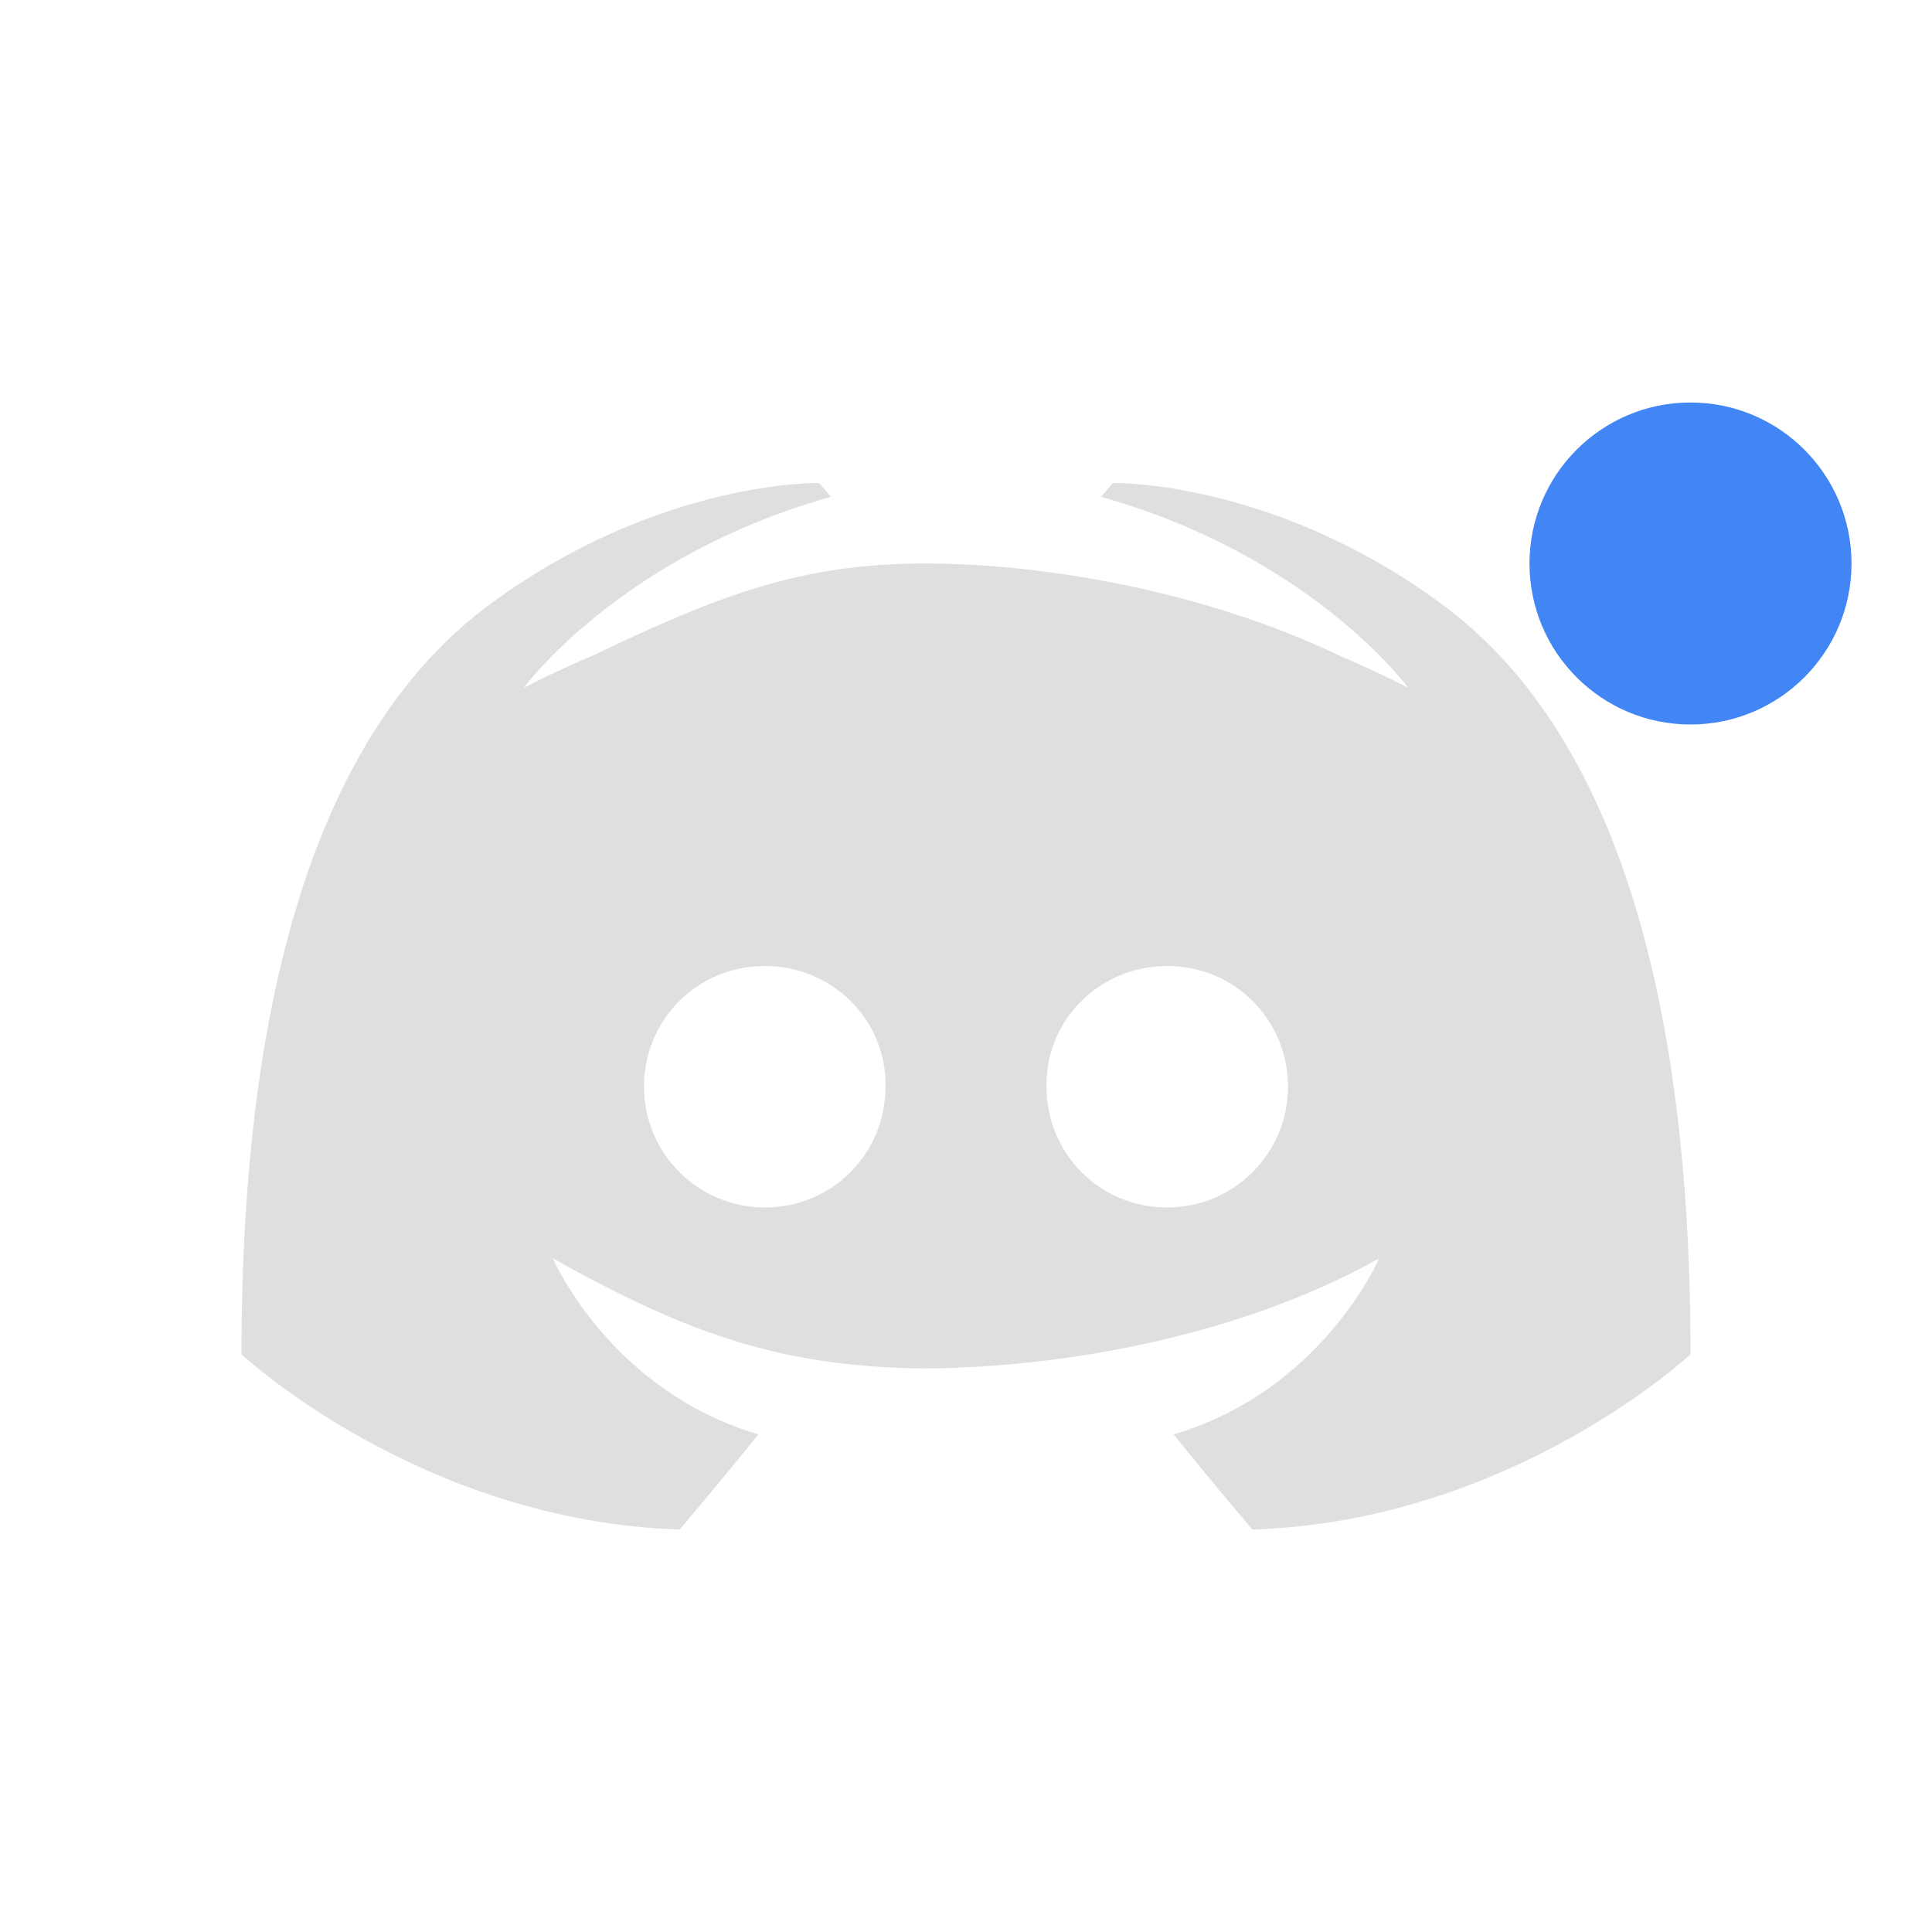
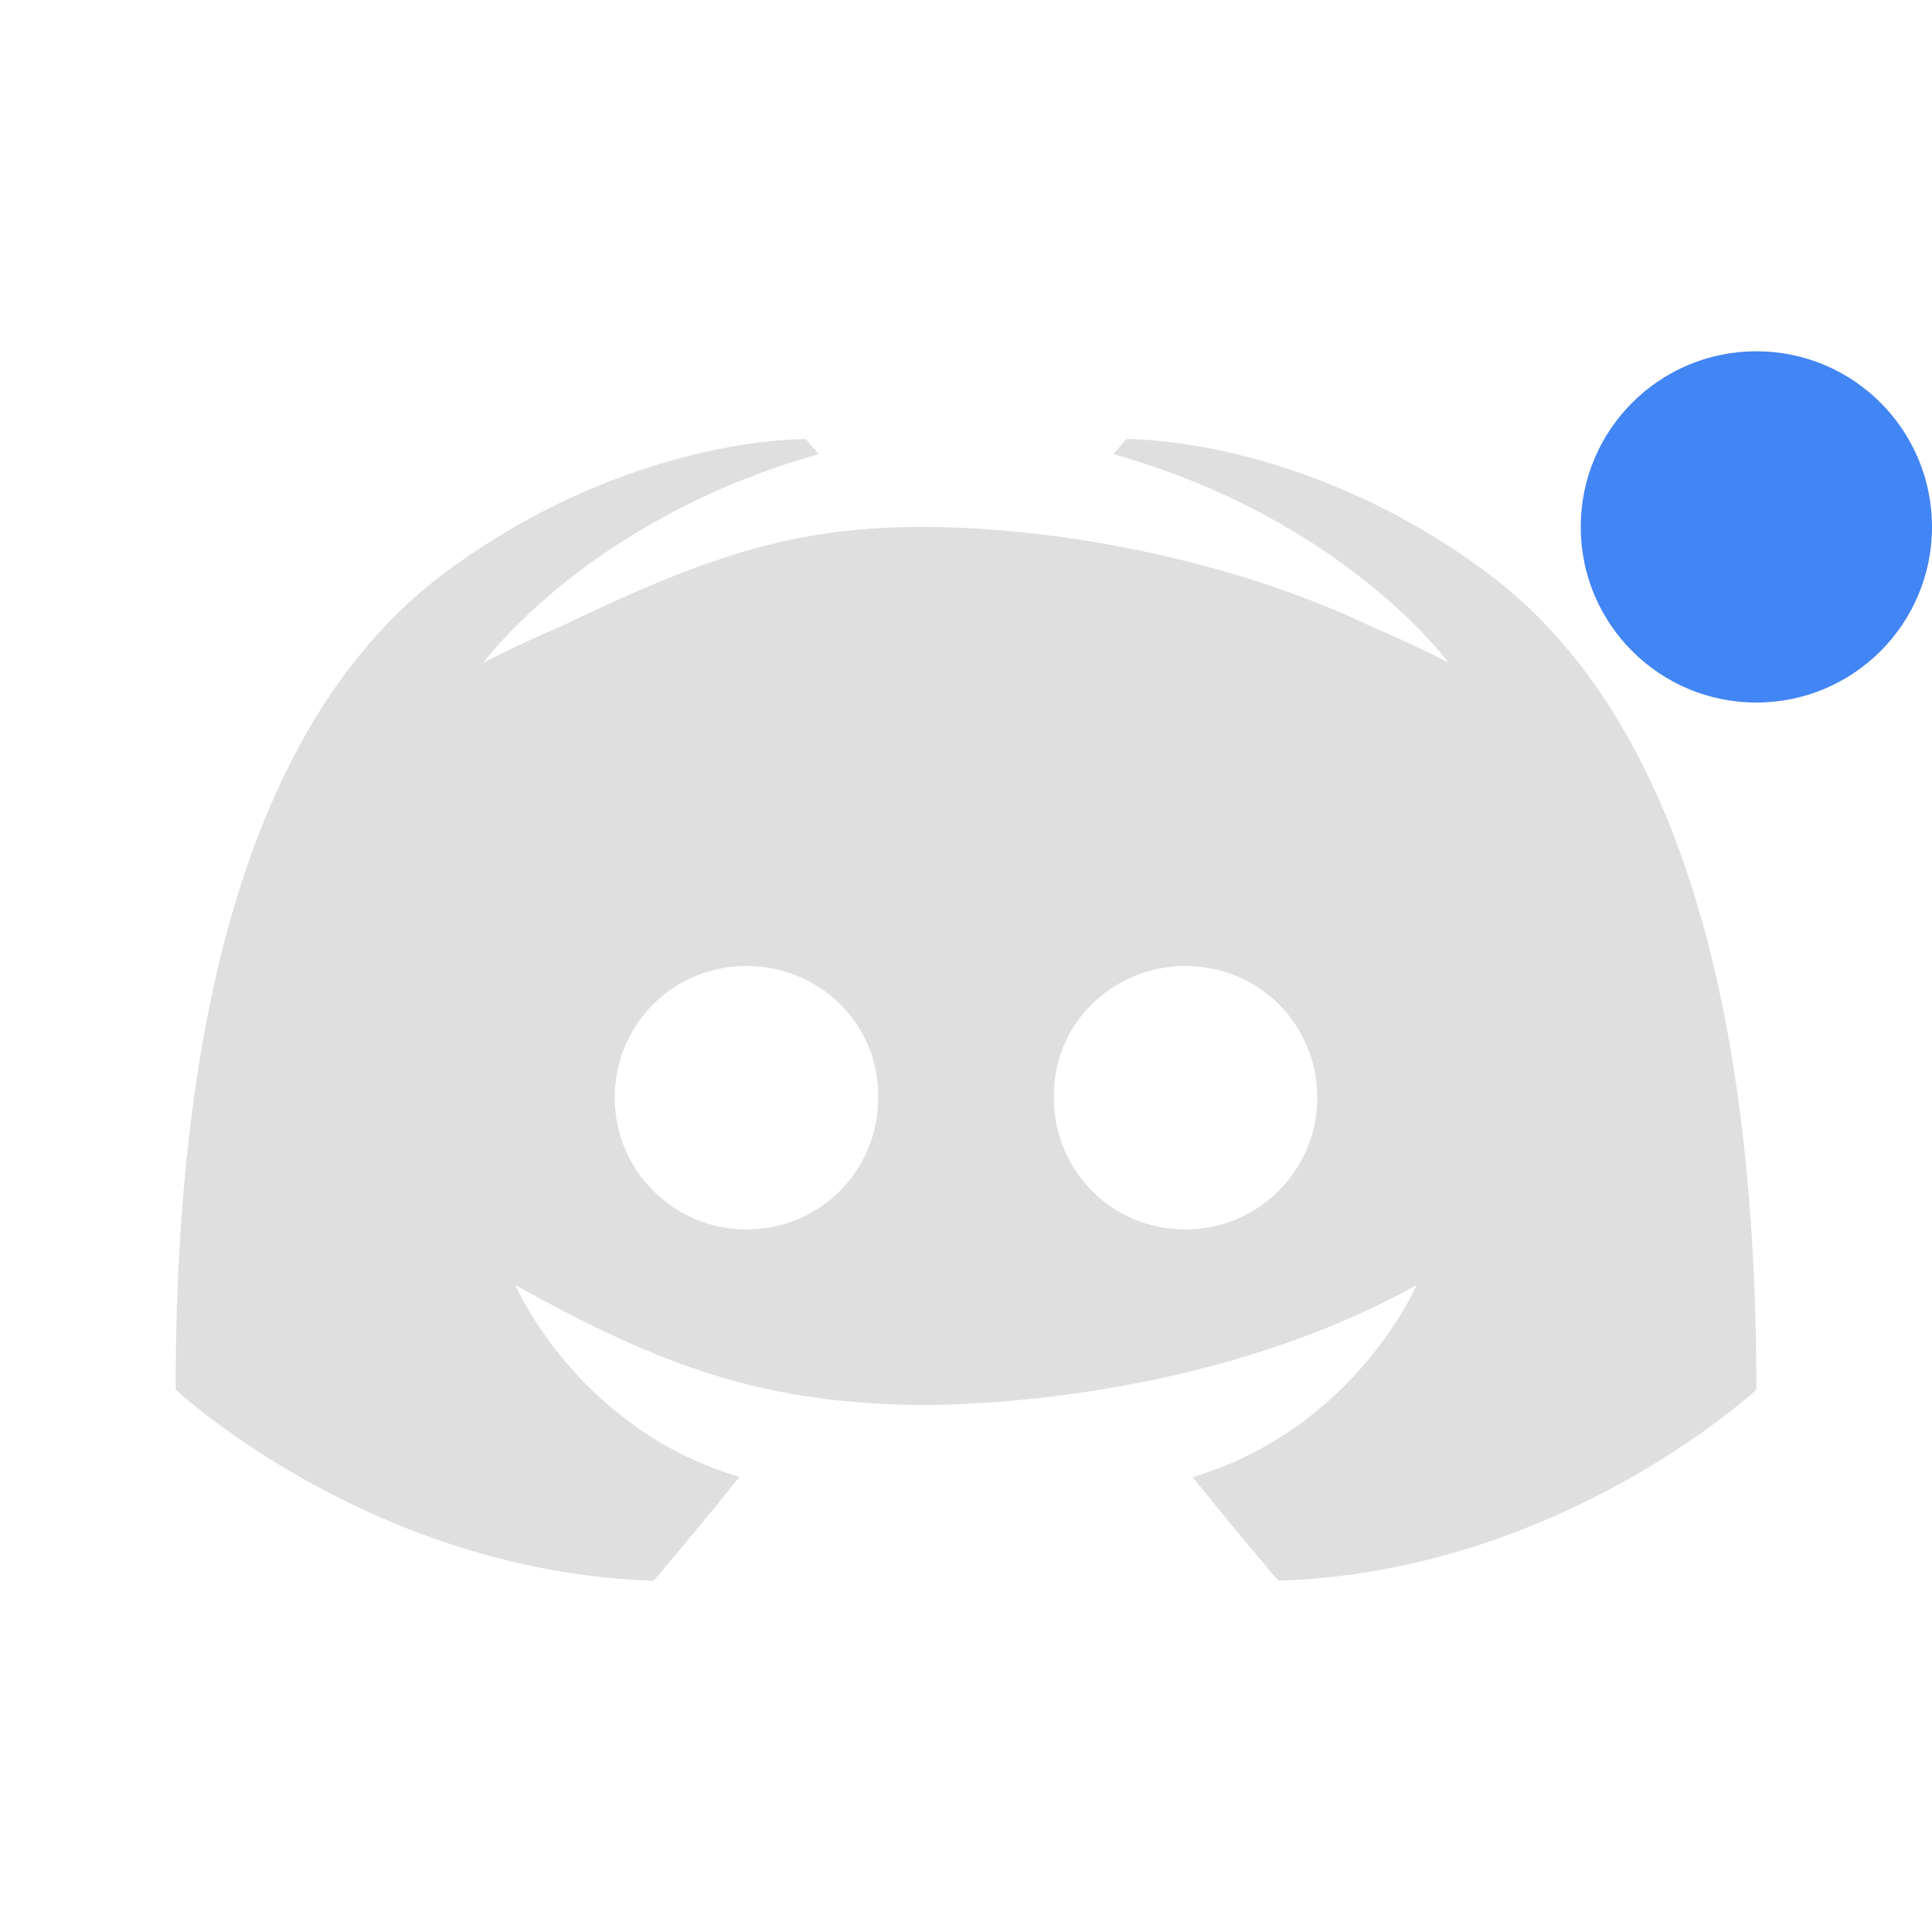
- <svg xmlns="http://www.w3.org/2000/svg" width="24" height="24" version="1.1">
+ <svg xmlns="http://www.w3.org/2000/svg" width="22" height="22" version="1.1">
  <defs>
    <style id="current-color-scheme" type="text/css">
   .ColorScheme-Text { color:#dfdfdf; } .ColorScheme-Highlight { color:#4285f4; }
  </style>
  </defs>
-   <path style="fill:currentColor" class="ColorScheme-Text" d="m 10.176,6 c 0,0 -1.98,-0.043 -4.078,1.498 C 4,9.039 3,12.229 3,16.824 c 0,0 2.224,2.075 5.443,2.176 0,0 0.54,-0.634 0.977,-1.182 C 7.57,17.271 6.869,15.633 6.869,15.633 8.574,16.586 9.732,16.983 11.5,17 c 1.768,-0.017 3.926,-0.414 5.631,-1.367 0,0 -0.701,1.638 -2.551,2.186 C 15.017,18.366 15.557,19 15.557,19 18.776,18.899 21,16.824 21,16.824 21,12.229 20,9.039 17.902,7.498 15.805,5.957 13.824,6 13.824,6 l -0.146,0.172 c 2.622,0.735 3.816,2.373 3.816,2.373 0,0 -0.32,-0.172 -0.859,-0.402 C 15,7.358 13,7 11.5,7 10,7 9,7.358 7.365,8.143 c -0.539,0.23 -0.859,0.402 -0.859,0.402 0,0 1.194,-1.638 3.816,-2.373 z M 9.5,12 c 0.838,0 1.515,0.668 1.5,1.5 C 11,14.332 10.338,15 9.5,15 8.677,15 8,14.332 8,13.5 8,12.668 8.662,12 9.5,12 Z m 5,0 C 15.338,12 16,12.668 16,13.5 16,14.332 15.323,15 14.5,15 13.662,15 13,14.332 13,13.5 12.985,12.668 13.662,12 14.5,12 Z" />
-   <circle style="fill:currentColor" class="ColorScheme-Highlight" cx="21" cy="7" r="2" />
+   <path style="fill:currentColor" class="ColorScheme-Text" d="m 9.176,5 c 0,0 -1.98,-0.043 -4.078,1.498 C 3,8.039 2,11.229 2,15.824 c 0,0 2.224,2.075 5.443,2.176 0,0 0.54,-0.634 0.977,-1.182 C 6.57,16.271 5.869,14.633 5.869,14.633 7.574,15.586 8.732,15.983 10.5,16 c 1.768,-0.017 3.926,-0.414 5.631,-1.367 0,0 -0.701,1.638 -2.551,2.186 C 14.017,17.366 14.557,18 14.557,18 17.776,17.899 20,15.824 20,15.824 20,11.229 19,8.039 16.902,6.498 14.805,4.957 12.824,5 12.824,5 l -0.146,0.172 c 2.622,0.735 3.816,2.373 3.816,2.373 0,0 -0.32,-0.172 -0.859,-0.402 C 14,6.358 12,6 10.5,6 9,6 8,6.358 6.365,7.143 c -0.539,0.23 -0.859,0.402 -0.859,0.402 0,0 1.194,-1.638 3.816,-2.373 z M 8.5,11 c 0.838,0 1.515,0.668 1.5,1.5 C 10,13.332 9.338,14 8.5,14 7.677,14 7,13.332 7,12.5 7,11.668 7.662,11 8.5,11 Z m 5,0 C 14.338,11 15,11.668 15,12.5 15,13.332 14.323,14 13.5,14 12.662,14 12,13.332 12,12.5 11.985,11.668 12.662,11 13.5,11 Z" />
+   <circle style="fill:currentColor" class="ColorScheme-Highlight" cx="20" cy="6" r="2" />
</svg>
